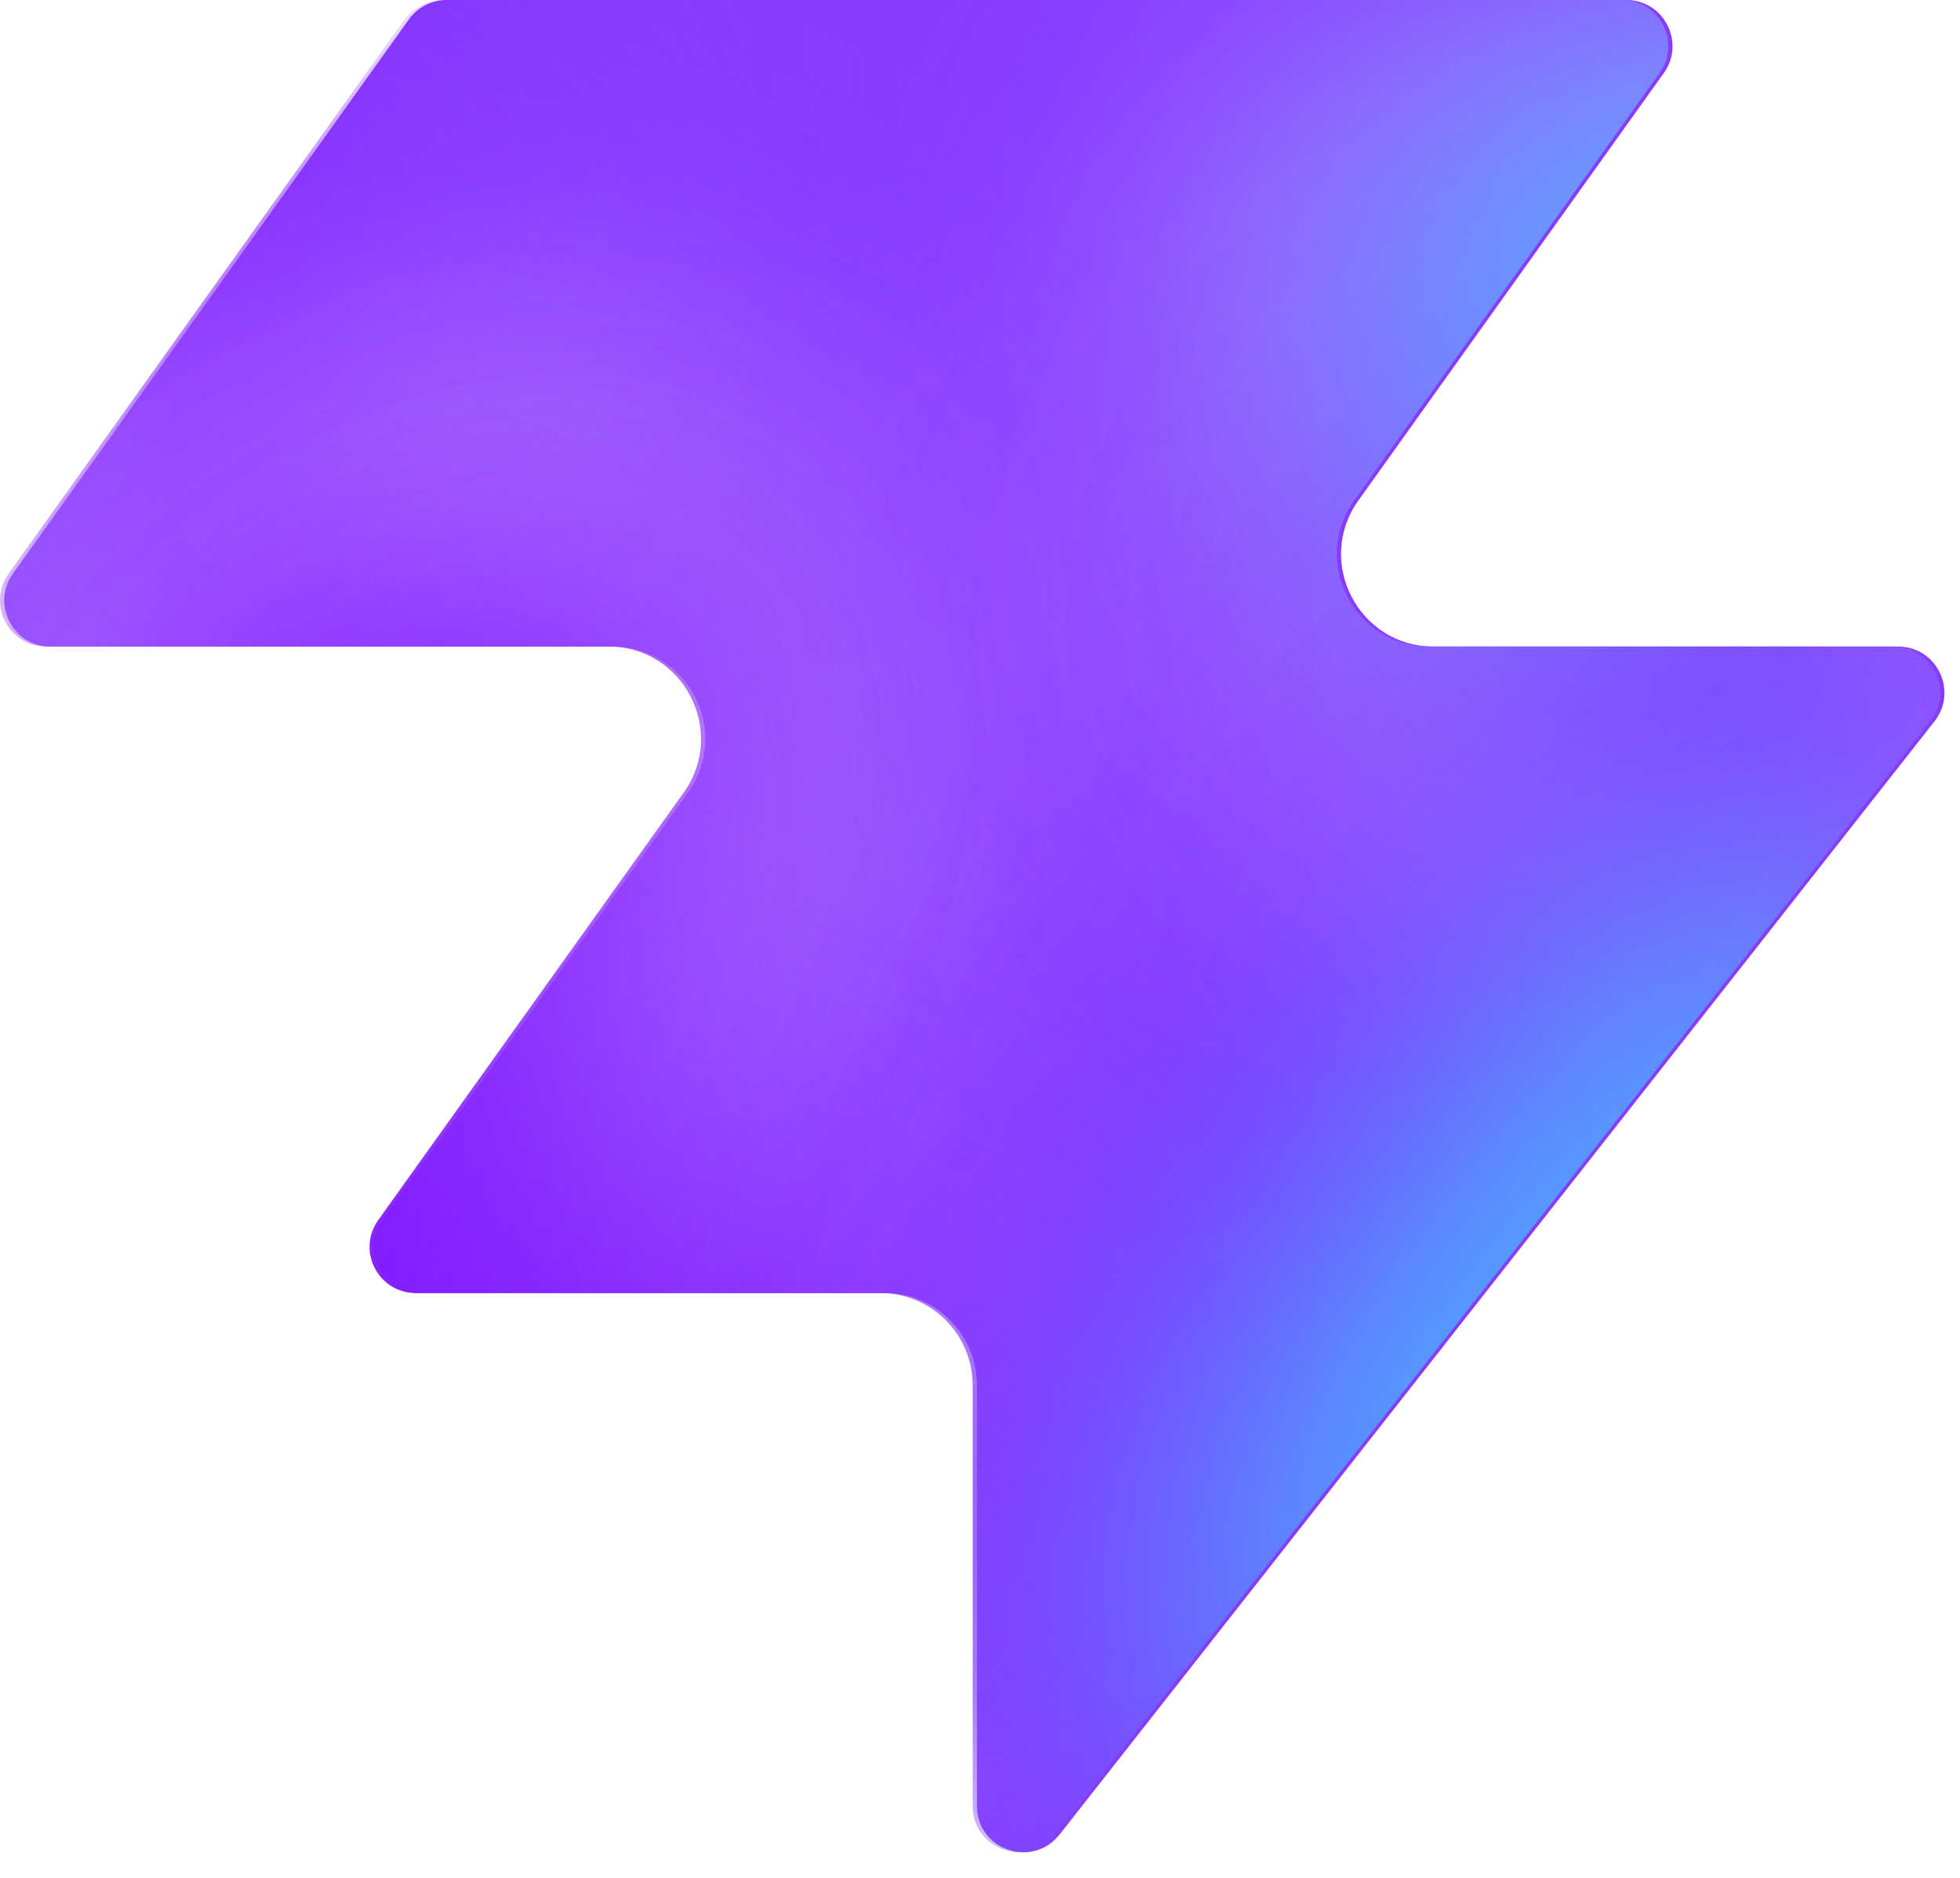
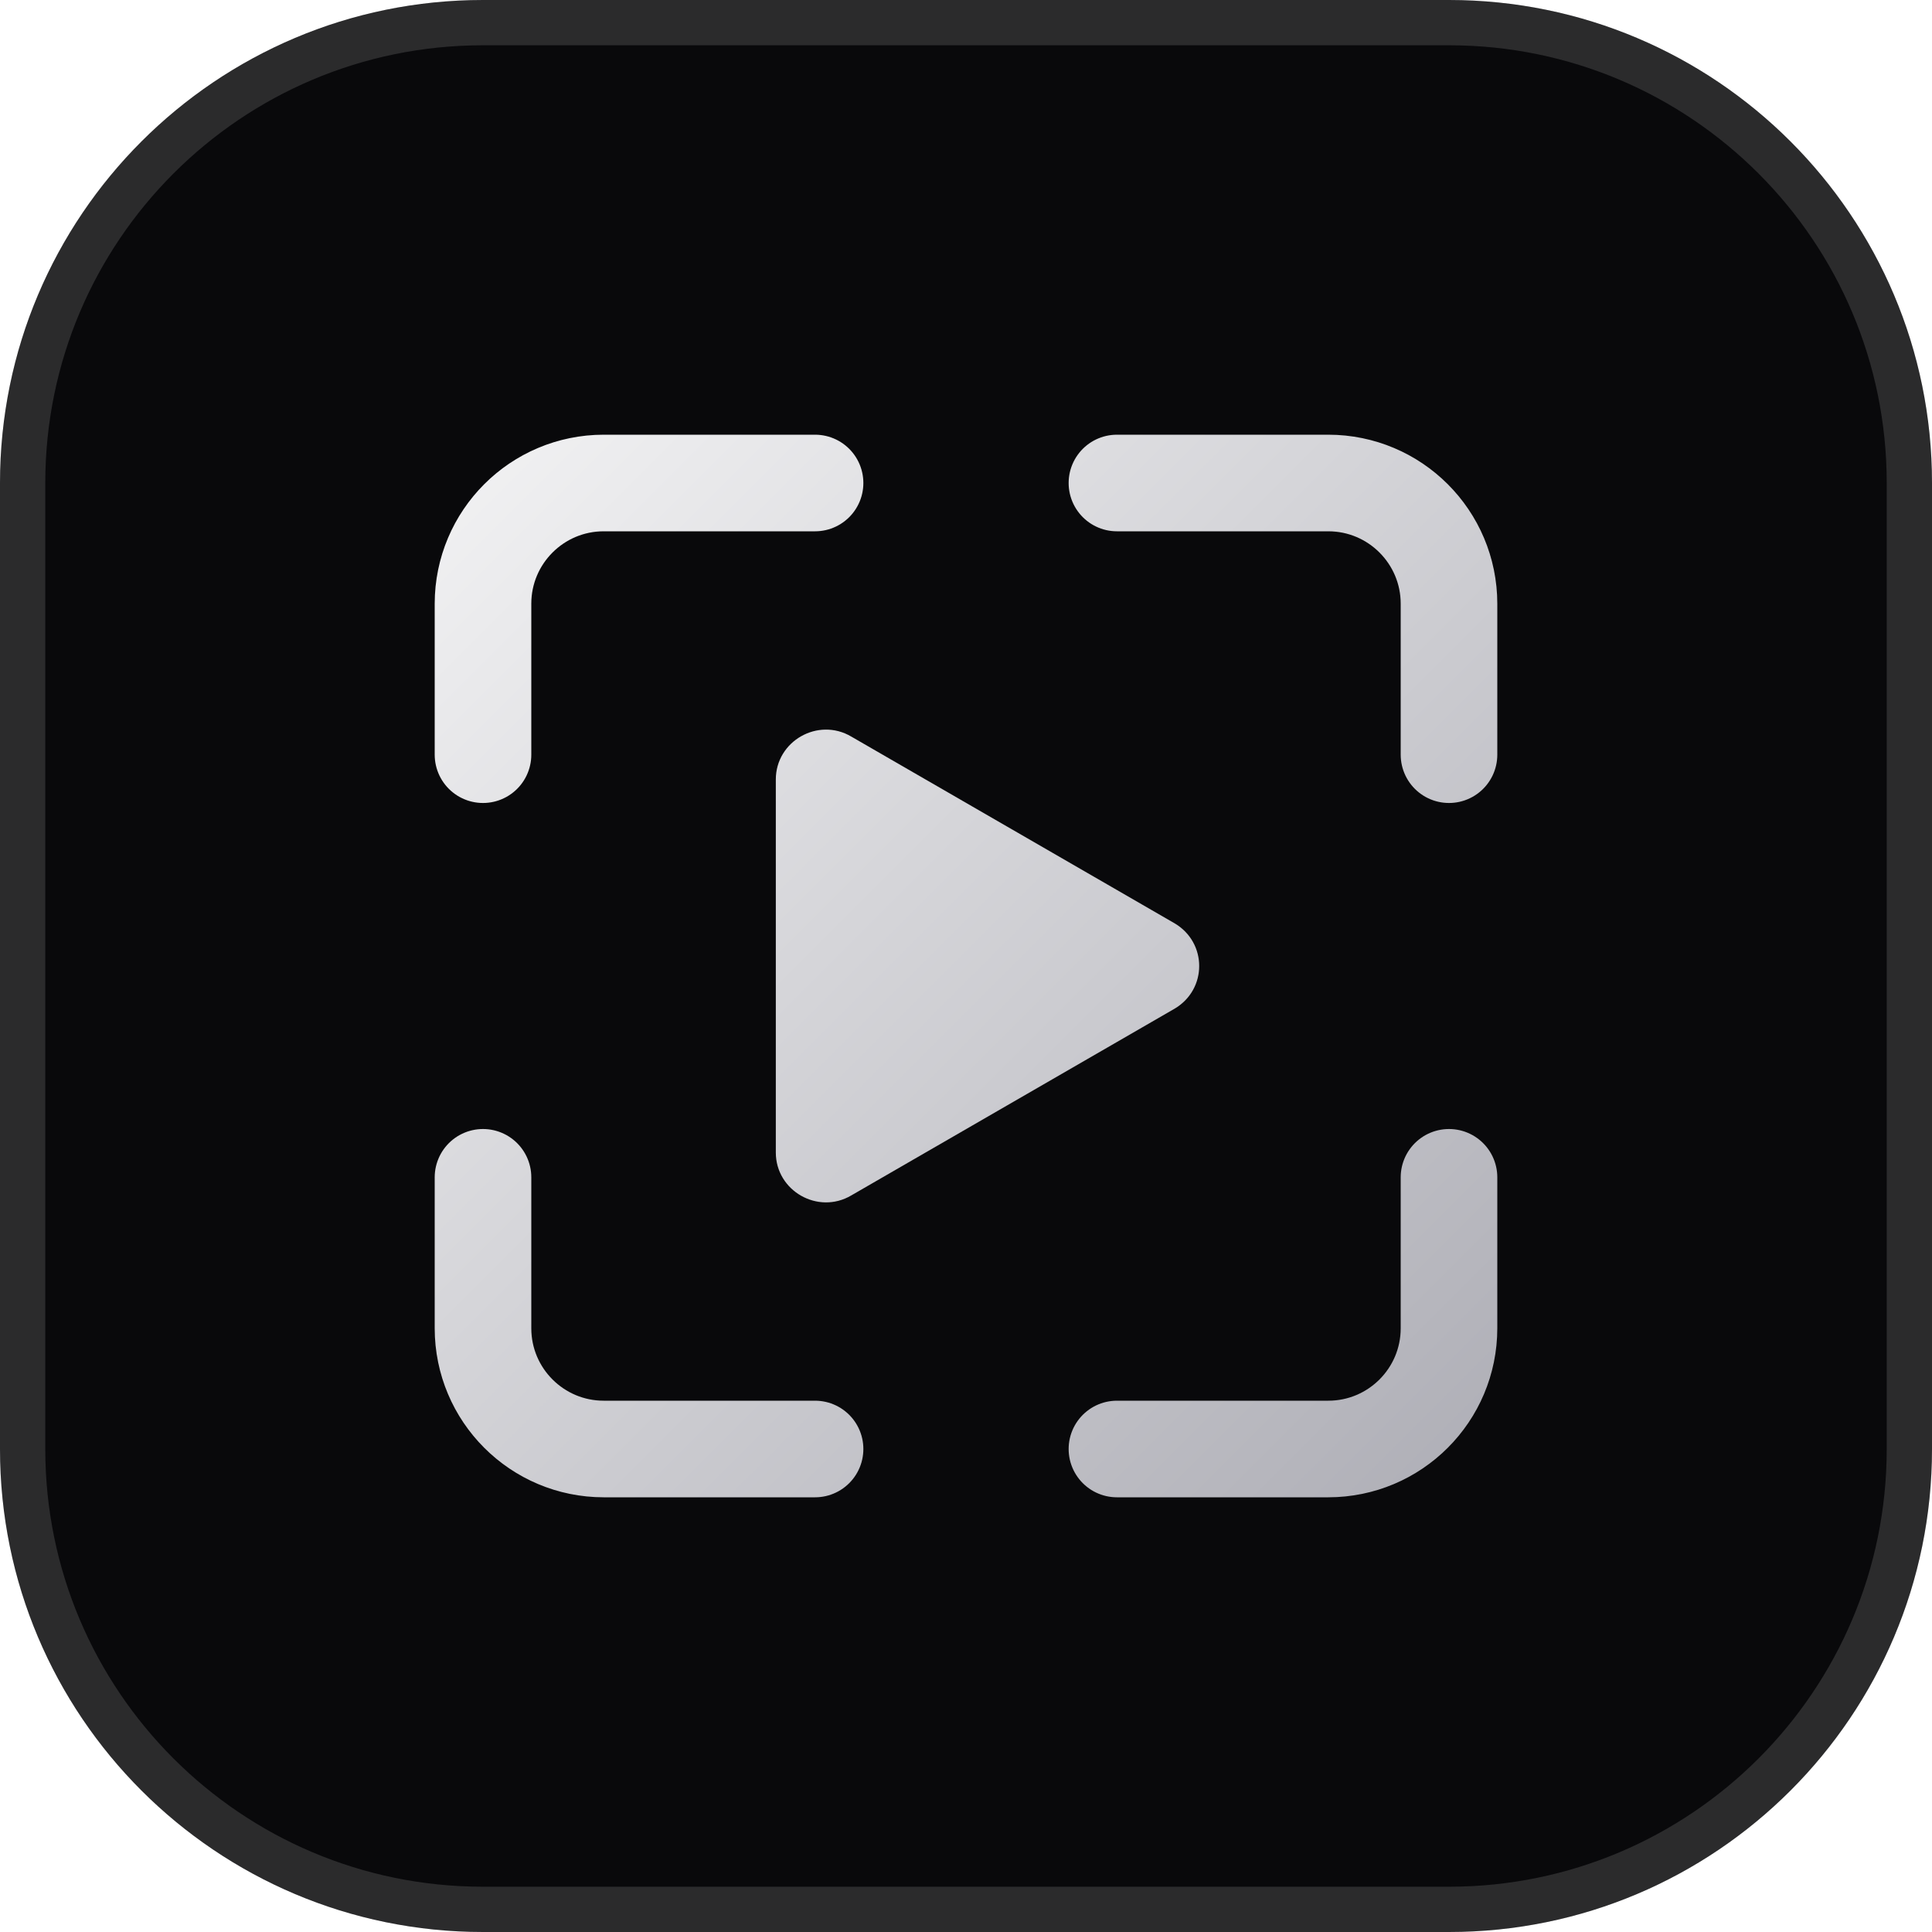
- <svg xmlns="http://www.w3.org/2000/svg" width="48" height="46" fill="none" viewBox="0 0 48 46">
-   <path fill="#863bff" d="M25.946 44.938c-.664.845-2.021.375-2.021-.698V33.937a2.26 2.26 0 0 0-2.262-2.262H10.287c-.92 0-1.456-1.04-.92-1.788l7.48-10.471c1.07-1.497 0-3.578-1.842-3.578H1.237c-.92 0-1.456-1.04-.92-1.788L10.013.474c.214-.297.556-.474.92-.474h28.894c.92 0 1.456 1.04.92 1.788l-7.48 10.471c-1.07 1.498 0 3.579 1.842 3.579h11.377c.943 0 1.473 1.088.89 1.83L25.947 44.94z" style="fill:#863bff;fill:color(display-p3 .525 .23 1);fill-opacity:1" />
-   <mask id="a" width="48" height="46" x="0" y="0" maskUnits="userSpaceOnUse" style="mask-type:alpha">
-     <path fill="#000" d="M25.842 44.938c-.664.844-2.021.375-2.021-.698V33.937a2.26 2.26 0 0 0-2.262-2.262H10.183c-.92 0-1.456-1.04-.92-1.788l7.48-10.471c1.07-1.498 0-3.579-1.842-3.579H1.133c-.92 0-1.456-1.04-.92-1.787L9.91.473c.214-.297.556-.474.92-.474h28.894c.92 0 1.456 1.04.92 1.788l-7.48 10.471c-1.07 1.498 0 3.578 1.842 3.578h11.377c.943 0 1.473 1.088.89 1.832L25.843 44.94z" style="fill:#000;fill-opacity:1" />
-   </mask>
-   <g mask="url(#a)">
-     <g filter="url(#b)">
-       <ellipse cx="5.508" cy="14.704" fill="#ede6ff" rx="5.508" ry="14.704" style="fill:#ede6ff;fill:color(display-p3 .927 .903 1);fill-opacity:1" transform="matrix(.00324 1 1 -.00324 -4.47 31.516)" />
-     </g>
-     <g filter="url(#c)">
-       <ellipse cx="10.399" cy="29.851" fill="#ede6ff" rx="10.399" ry="29.851" style="fill:#ede6ff;fill:color(display-p3 .927 .903 1);fill-opacity:1" transform="matrix(.00324 1 1 -.00324 -39.328 7.883)" />
-     </g>
-     <g filter="url(#d)">
-       <ellipse cx="5.508" cy="30.487" fill="#7e14ff" rx="5.508" ry="30.487" style="fill:#7e14ff;fill:color(display-p3 .492 .077 1);fill-opacity:1" transform="rotate(89.814 -25.913 -14.639)scale(1 -1)" />
-     </g>
-     <g filter="url(#e)">
-       <ellipse cx="5.508" cy="30.599" fill="#7e14ff" rx="5.508" ry="30.599" style="fill:#7e14ff;fill:color(display-p3 .492 .077 1);fill-opacity:1" transform="rotate(89.814 -32.644 -3.334)scale(1 -1)" />
-     </g>
-     <g filter="url(#f)">
-       <ellipse cx="5.508" cy="30.599" fill="#7e14ff" rx="5.508" ry="30.599" style="fill:#7e14ff;fill:color(display-p3 .492 .077 1);fill-opacity:1" transform="matrix(.00324 1 1 -.00324 -34.34 30.47)" />
-     </g>
-     <g filter="url(#g)">
-       <ellipse cx="14.072" cy="22.078" fill="#ede6ff" rx="14.072" ry="22.078" style="fill:#ede6ff;fill:color(display-p3 .927 .903 1);fill-opacity:1" transform="rotate(93.35 24.506 48.493)scale(-1 1)" />
-     </g>
-     <g filter="url(#h)">
-       <ellipse cx="3.47" cy="21.501" fill="#7e14ff" rx="3.47" ry="21.501" style="fill:#7e14ff;fill:color(display-p3 .492 .077 1);fill-opacity:1" transform="rotate(89.009 28.708 47.59)scale(-1 1)" />
-     </g>
-     <g filter="url(#i)">
-       <ellipse cx="3.47" cy="21.501" fill="#7e14ff" rx="3.47" ry="21.501" style="fill:#7e14ff;fill:color(display-p3 .492 .077 1);fill-opacity:1" transform="rotate(89.009 28.708 47.59)scale(-1 1)" />
-     </g>
-     <g filter="url(#j)">
-       <ellipse cx=".387" cy="8.972" fill="#7e14ff" rx="4.407" ry="29.108" style="fill:#7e14ff;fill:color(display-p3 .492 .077 1);fill-opacity:1" transform="rotate(39.51 .387 8.972)" />
-     </g>
-     <g filter="url(#k)">
-       <ellipse cx="47.523" cy="-6.092" fill="#7e14ff" rx="4.407" ry="29.108" style="fill:#7e14ff;fill:color(display-p3 .492 .077 1);fill-opacity:1" transform="rotate(37.892 47.523 -6.092)" />
-     </g>
-     <g filter="url(#l)">
-       <ellipse cx="41.412" cy="6.333" fill="#47bfff" rx="5.971" ry="9.665" style="fill:#47bfff;fill:color(display-p3 .28 .748 1);fill-opacity:1" transform="rotate(37.892 41.412 6.333)" />
-     </g>
-     <g filter="url(#m)">
-       <ellipse cx="-1.879" cy="38.332" fill="#7e14ff" rx="4.407" ry="29.108" style="fill:#7e14ff;fill:color(display-p3 .492 .077 1);fill-opacity:1" transform="rotate(37.892 -1.88 38.332)" />
-     </g>
-     <g filter="url(#n)">
-       <ellipse cx="-1.879" cy="38.332" fill="#7e14ff" rx="4.407" ry="29.108" style="fill:#7e14ff;fill:color(display-p3 .492 .077 1);fill-opacity:1" transform="rotate(37.892 -1.88 38.332)" />
-     </g>
-     <g filter="url(#o)">
-       <ellipse cx="35.651" cy="29.907" fill="#7e14ff" rx="4.407" ry="29.108" style="fill:#7e14ff;fill:color(display-p3 .492 .077 1);fill-opacity:1" transform="rotate(37.892 35.651 29.907)" />
-     </g>
-     <g filter="url(#p)">
-       <ellipse cx="38.418" cy="32.4" fill="#47bfff" rx="5.971" ry="15.297" style="fill:#47bfff;fill:color(display-p3 .28 .748 1);fill-opacity:1" transform="rotate(37.892 38.418 32.4)" />
-     </g>
-   </g>
+ <svg xmlns="http://www.w3.org/2000/svg" width="64" height="64" viewBox="0 0 64 64" fill="none">
  <defs>
-     <filter id="b" width="60.045" height="41.654" x="-19.77" y="16.149" color-interpolation-filters="sRGB" filterUnits="userSpaceOnUse">
-       <feFlood flood-opacity="0" result="BackgroundImageFix" />
-       <feBlend in="SourceGraphic" in2="BackgroundImageFix" result="shape" />
-       <feGaussianBlur result="effect1_foregroundBlur_2002_17158" stdDeviation="7.659" />
-     </filter>
-     <filter id="c" width="90.34" height="51.437" x="-54.613" y="-7.533" color-interpolation-filters="sRGB" filterUnits="userSpaceOnUse">
-       <feFlood flood-opacity="0" result="BackgroundImageFix" />
-       <feBlend in="SourceGraphic" in2="BackgroundImageFix" result="shape" />
-       <feGaussianBlur result="effect1_foregroundBlur_2002_17158" stdDeviation="7.659" />
-     </filter>
-     <filter id="d" width="79.355" height="29.4" x="-49.64" y="2.03" color-interpolation-filters="sRGB" filterUnits="userSpaceOnUse">
-       <feFlood flood-opacity="0" result="BackgroundImageFix" />
-       <feBlend in="SourceGraphic" in2="BackgroundImageFix" result="shape" />
-       <feGaussianBlur result="effect1_foregroundBlur_2002_17158" stdDeviation="4.596" />
-     </filter>
-     <filter id="e" width="79.579" height="29.4" x="-45.045" y="20.029" color-interpolation-filters="sRGB" filterUnits="userSpaceOnUse">
-       <feFlood flood-opacity="0" result="BackgroundImageFix" />
-       <feBlend in="SourceGraphic" in2="BackgroundImageFix" result="shape" />
-       <feGaussianBlur result="effect1_foregroundBlur_2002_17158" stdDeviation="4.596" />
-     </filter>
-     <filter id="f" width="79.579" height="29.4" x="-43.513" y="21.178" color-interpolation-filters="sRGB" filterUnits="userSpaceOnUse">
-       <feFlood flood-opacity="0" result="BackgroundImageFix" />
-       <feBlend in="SourceGraphic" in2="BackgroundImageFix" result="shape" />
-       <feGaussianBlur result="effect1_foregroundBlur_2002_17158" stdDeviation="4.596" />
-     </filter>
-     <filter id="g" width="74.749" height="58.852" x="15.756" y="-17.901" color-interpolation-filters="sRGB" filterUnits="userSpaceOnUse">
-       <feFlood flood-opacity="0" result="BackgroundImageFix" />
-       <feBlend in="SourceGraphic" in2="BackgroundImageFix" result="shape" />
-       <feGaussianBlur result="effect1_foregroundBlur_2002_17158" stdDeviation="7.659" />
-     </filter>
-     <filter id="h" width="61.377" height="25.362" x="23.548" y="2.284" color-interpolation-filters="sRGB" filterUnits="userSpaceOnUse">
-       <feFlood flood-opacity="0" result="BackgroundImageFix" />
-       <feBlend in="SourceGraphic" in2="BackgroundImageFix" result="shape" />
-       <feGaussianBlur result="effect1_foregroundBlur_2002_17158" stdDeviation="4.596" />
-     </filter>
-     <filter id="i" width="61.377" height="25.362" x="23.548" y="2.284" color-interpolation-filters="sRGB" filterUnits="userSpaceOnUse">
-       <feFlood flood-opacity="0" result="BackgroundImageFix" />
-       <feBlend in="SourceGraphic" in2="BackgroundImageFix" result="shape" />
-       <feGaussianBlur result="effect1_foregroundBlur_2002_17158" stdDeviation="4.596" />
-     </filter>
-     <filter id="j" width="56.045" height="63.649" x="-27.636" y="-22.853" color-interpolation-filters="sRGB" filterUnits="userSpaceOnUse">
-       <feFlood flood-opacity="0" result="BackgroundImageFix" />
-       <feBlend in="SourceGraphic" in2="BackgroundImageFix" result="shape" />
-       <feGaussianBlur result="effect1_foregroundBlur_2002_17158" stdDeviation="4.596" />
-     </filter>
-     <filter id="k" width="54.814" height="64.646" x="20.116" y="-38.415" color-interpolation-filters="sRGB" filterUnits="userSpaceOnUse">
-       <feFlood flood-opacity="0" result="BackgroundImageFix" />
-       <feBlend in="SourceGraphic" in2="BackgroundImageFix" result="shape" />
-       <feGaussianBlur result="effect1_foregroundBlur_2002_17158" stdDeviation="4.596" />
-     </filter>
-     <filter id="l" width="33.541" height="35.313" x="24.641" y="-11.323" color-interpolation-filters="sRGB" filterUnits="userSpaceOnUse">
-       <feFlood flood-opacity="0" result="BackgroundImageFix" />
-       <feBlend in="SourceGraphic" in2="BackgroundImageFix" result="shape" />
-       <feGaussianBlur result="effect1_foregroundBlur_2002_17158" stdDeviation="4.596" />
-     </filter>
-     <filter id="m" width="54.814" height="64.646" x="-29.286" y="6.009" color-interpolation-filters="sRGB" filterUnits="userSpaceOnUse">
-       <feFlood flood-opacity="0" result="BackgroundImageFix" />
-       <feBlend in="SourceGraphic" in2="BackgroundImageFix" result="shape" />
-       <feGaussianBlur result="effect1_foregroundBlur_2002_17158" stdDeviation="4.596" />
-     </filter>
-     <filter id="n" width="54.814" height="64.646" x="-29.286" y="6.009" color-interpolation-filters="sRGB" filterUnits="userSpaceOnUse">
-       <feFlood flood-opacity="0" result="BackgroundImageFix" />
-       <feBlend in="SourceGraphic" in2="BackgroundImageFix" result="shape" />
-       <feGaussianBlur result="effect1_foregroundBlur_2002_17158" stdDeviation="4.596" />
-     </filter>
-     <filter id="o" width="54.814" height="64.646" x="8.244" y="-2.416" color-interpolation-filters="sRGB" filterUnits="userSpaceOnUse">
-       <feFlood flood-opacity="0" result="BackgroundImageFix" />
-       <feBlend in="SourceGraphic" in2="BackgroundImageFix" result="shape" />
-       <feGaussianBlur result="effect1_foregroundBlur_2002_17158" stdDeviation="4.596" />
-     </filter>
-     <filter id="p" width="39.409" height="43.623" x="18.713" y="10.588" color-interpolation-filters="sRGB" filterUnits="userSpaceOnUse">
-       <feFlood flood-opacity="0" result="BackgroundImageFix" />
-       <feBlend in="SourceGraphic" in2="BackgroundImageFix" result="shape" />
-       <feGaussianBlur result="effect1_foregroundBlur_2002_17158" stdDeviation="4.596" />
-     </filter>
+     <linearGradient id="ph-silver" x1="8" y1="8" x2="56" y2="56" gradientUnits="userSpaceOnUse">
+       <stop offset="0%" stop-color="#FFFFFF" />
+       <stop offset="100%" stop-color="#A1A1AA" />
+     </linearGradient>
  </defs>
+   <rect width="64" height="64" rx="16" fill="#09090B" />
+   <rect x="0.75" y="0.75" width="62.5" height="62.5" rx="15.25" stroke="rgba(255,255,255,0.14)" stroke-width="1.5" />
+   <path d="M16 25V20C16 17.791 17.791 16 20 16H27" stroke="url(#ph-silver)" stroke-width="3.2" stroke-linecap="round" />
+   <path d="M37 16H44C46.209 16 48 17.791 48 20V25" stroke="url(#ph-silver)" stroke-width="3.2" stroke-linecap="round" />
+   <path d="M48 39V44C48 46.209 46.209 48 44 48H37" stroke="url(#ph-silver)" stroke-width="3.2" stroke-linecap="round" />
+   <path d="M27 48H20C17.791 48 16 46.209 16 44V39" stroke="url(#ph-silver)" stroke-width="3.2" stroke-linecap="round" />
+   <path d="M28.2 24.4C27.1 23.75 25.7 24.55 25.7 25.82V38.18C25.7 39.45 27.1 40.25 28.2 39.6L38.9 33.42C40 32.78 40 31.22 38.9 30.58L28.2 24.4Z" fill="url(#ph-silver)" />
</svg>
